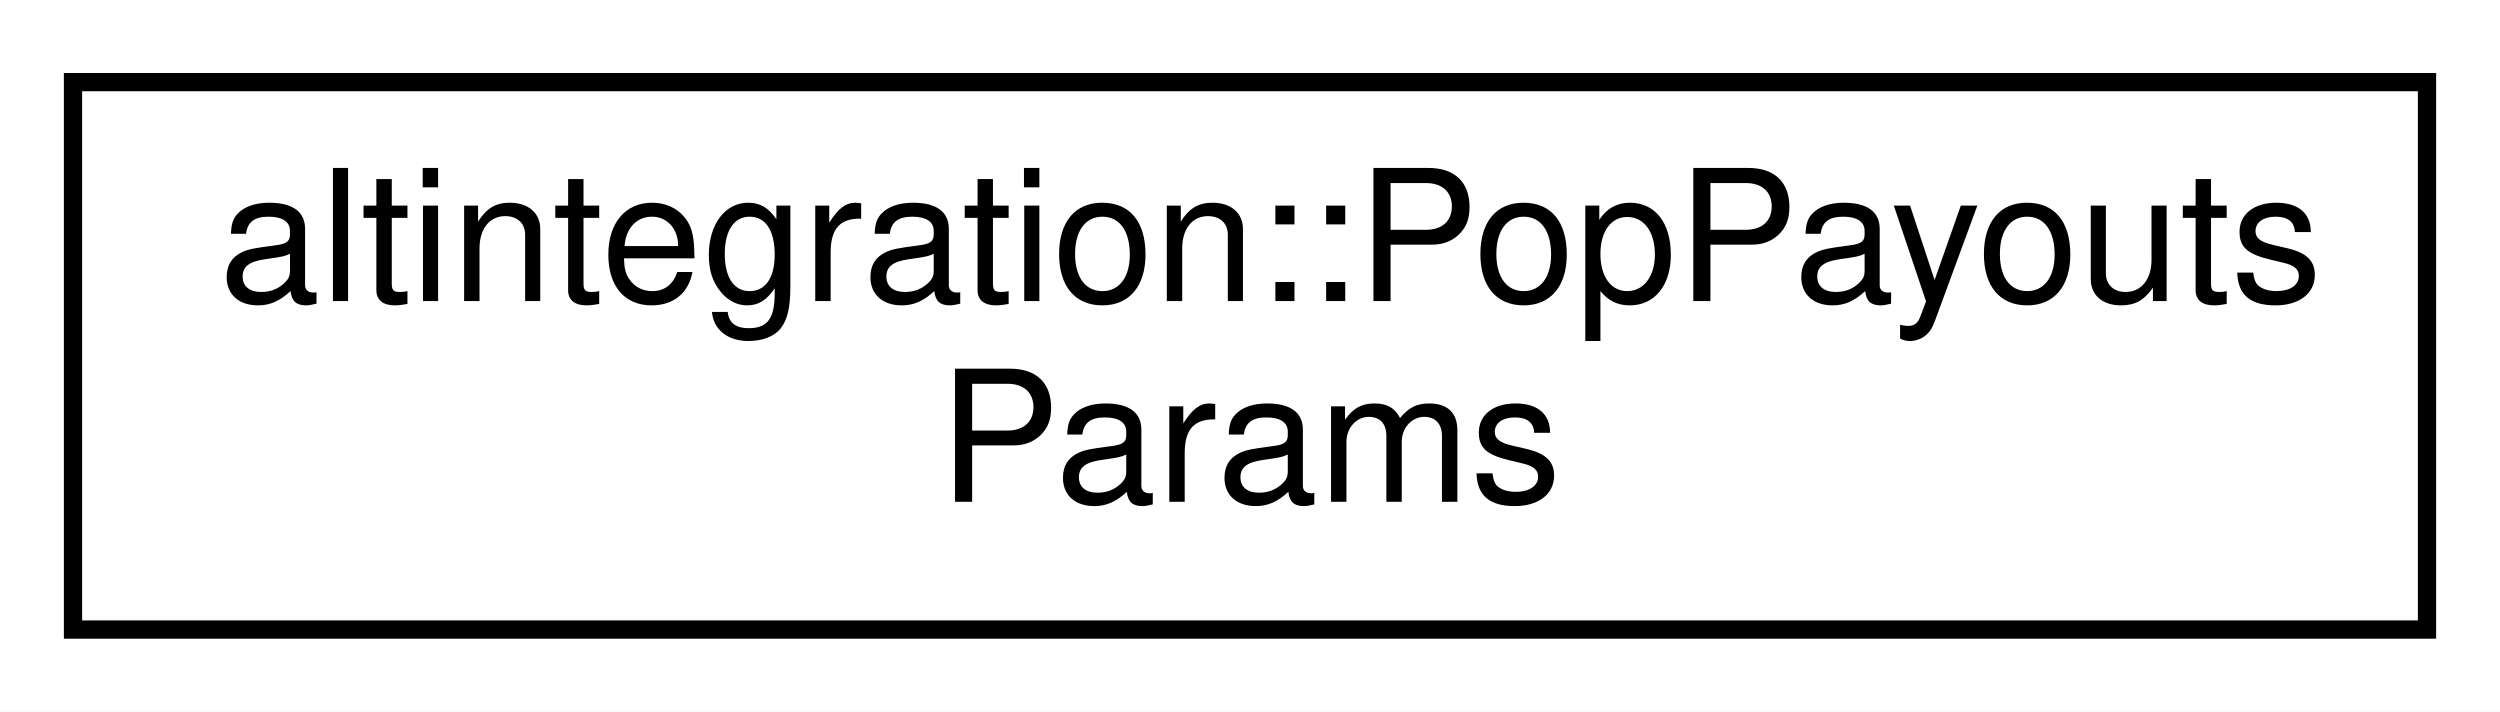
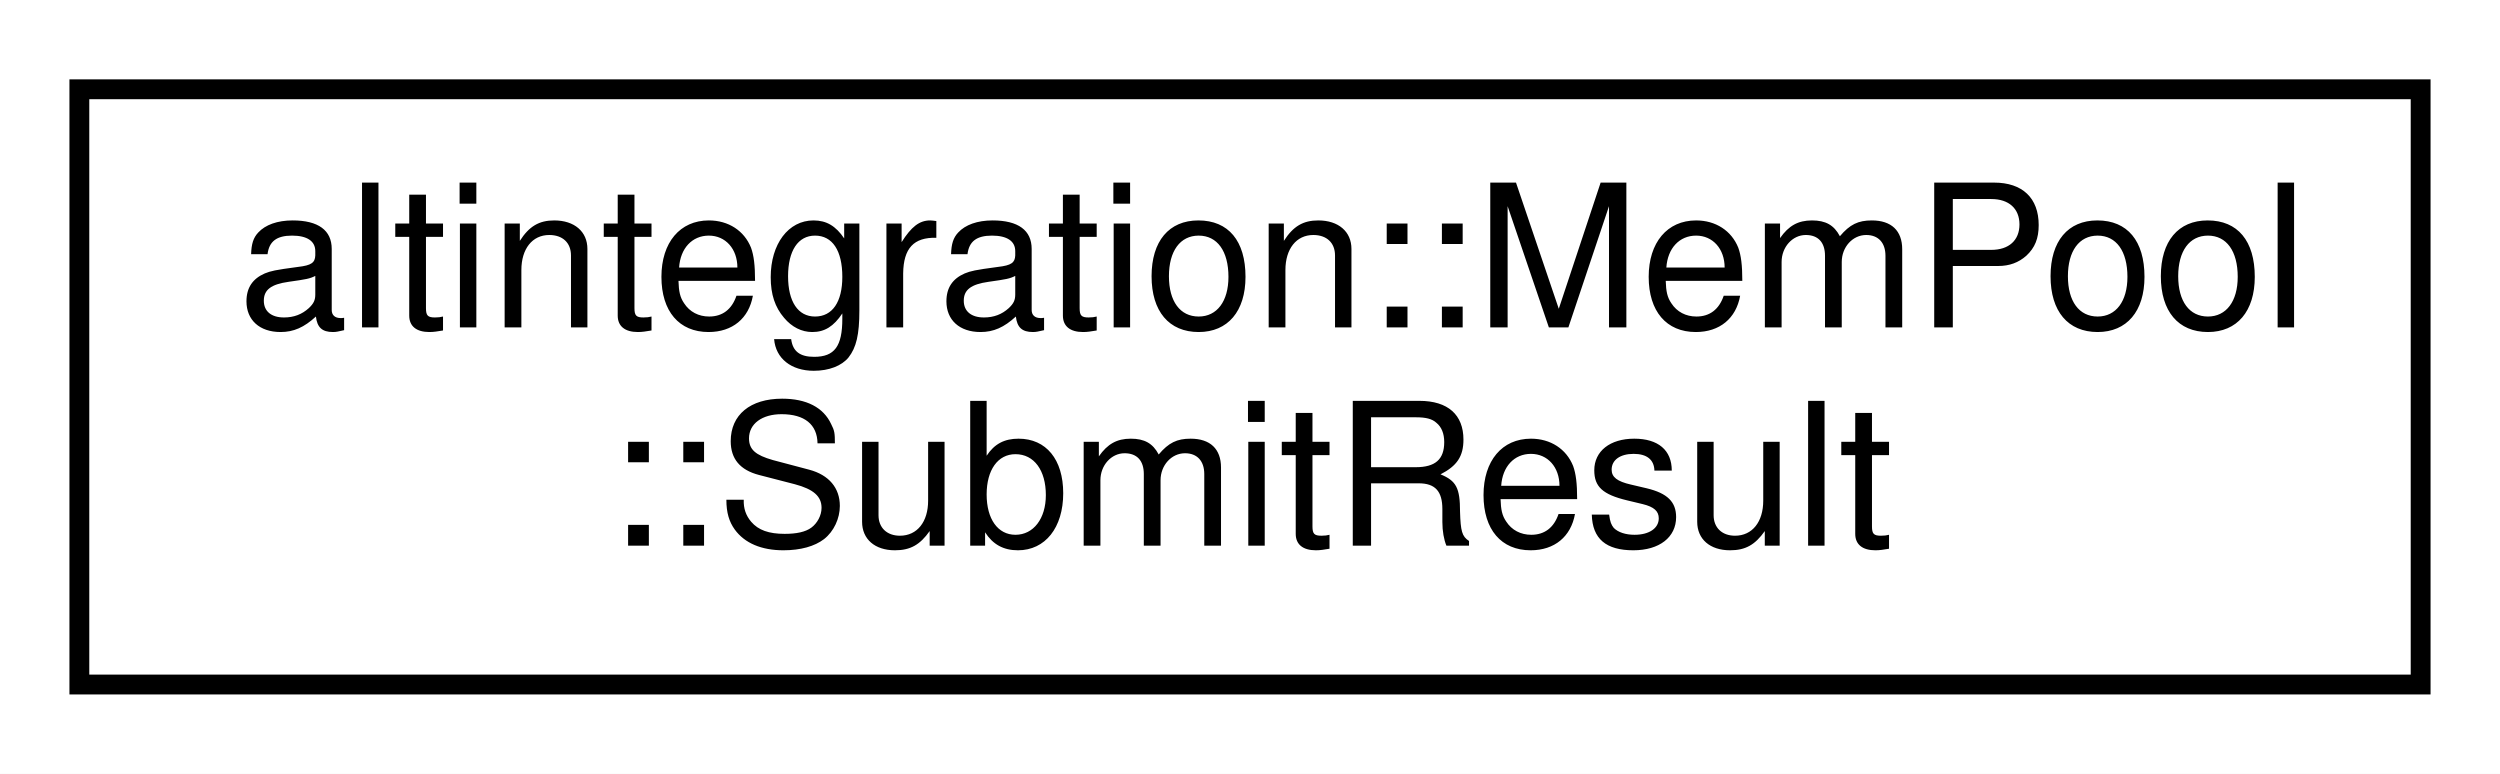
- <svg xmlns="http://www.w3.org/2000/svg" xmlns:xlink="http://www.w3.org/1999/xlink" width="137pt" height="39pt" viewBox="0.00 0.00 137.00 39.00">
+ <svg xmlns="http://www.w3.org/2000/svg" xmlns:xlink="http://www.w3.org/1999/xlink" width="126pt" height="39pt" viewBox="0.00 0.00 126.00 39.00">
  <g id="graph0" class="graph" transform="scale(1 1) rotate(0) translate(4 35)">
-     <polygon fill="white" stroke="transparent" points="-4,4 -4,-35 133,-35 133,4 -4,4" />
+     <polygon fill="white" stroke="transparent" points="-4,4 -4,-35 122,-35 122,4 -4,4" />
    <g id="node1" class="node">
      <g id="a_node1">
-         <a xlink:href="structaltintegration_1_1PopPayoutsParams.html" target="_top" xlink:title="Defines config for POP payouts.">
-           <polygon fill="white" stroke="black" points="0,-0.5 0,-30.5 129,-30.5 129,-0.5 0,-0.5" />
-           <text text-anchor="start" x="8" y="-18.5" font-family="Helvetica,sans-Serif" font-size="10.00">altintegration::PopPayouts</text>
-           <text text-anchor="middle" x="64.5" y="-7.5" font-family="Helvetica,sans-Serif" font-size="10.00">Params</text>
+         <a xlink:href="structaltintegration_1_1MemPool_1_1SubmitResult.html" target="_top" xlink:title="Result of submission to mempool.">
+           <polygon fill="white" stroke="black" points="0,-0.5 0,-30.5 118,-30.5 118,-0.5 0,-0.5" />
+           <text text-anchor="start" x="8" y="-18.5" font-family="Helvetica,sans-Serif" font-size="10.00">altintegration::MemPool</text>
+           <text text-anchor="middle" x="59" y="-7.5" font-family="Helvetica,sans-Serif" font-size="10.00">::SubmitResult</text>
        </a>
      </g>
    </g>
  </g>
</svg>
